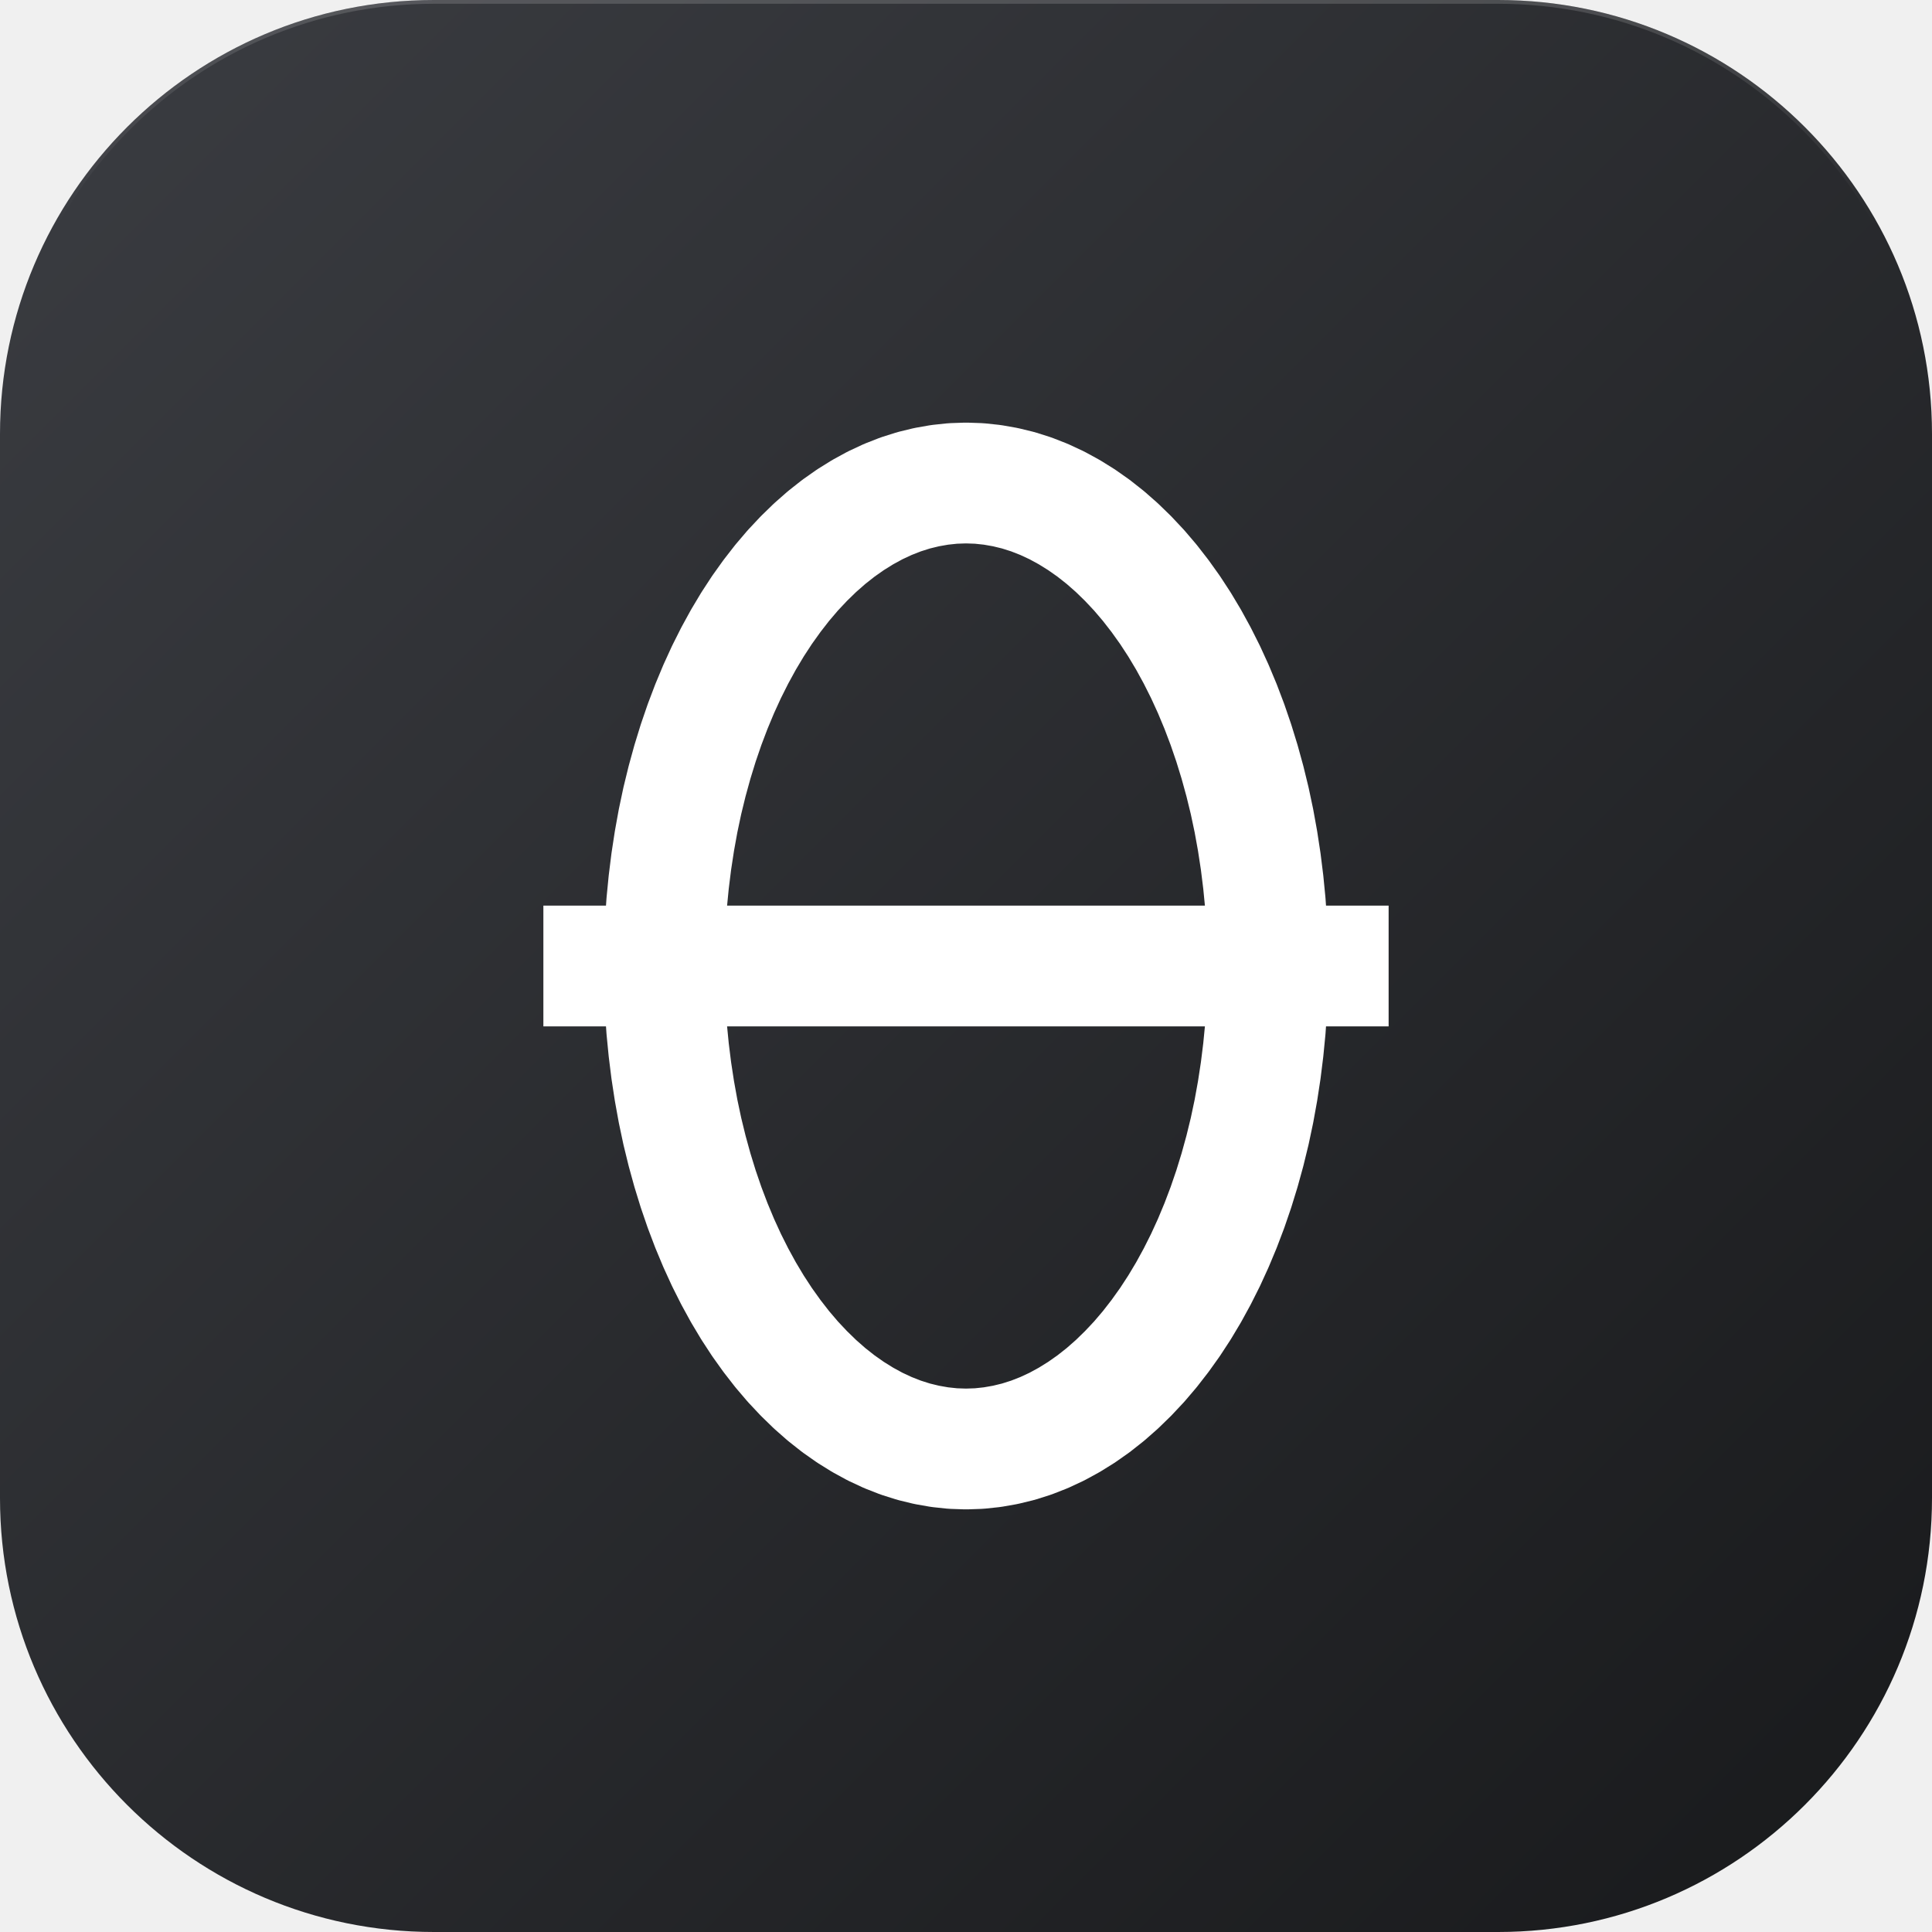
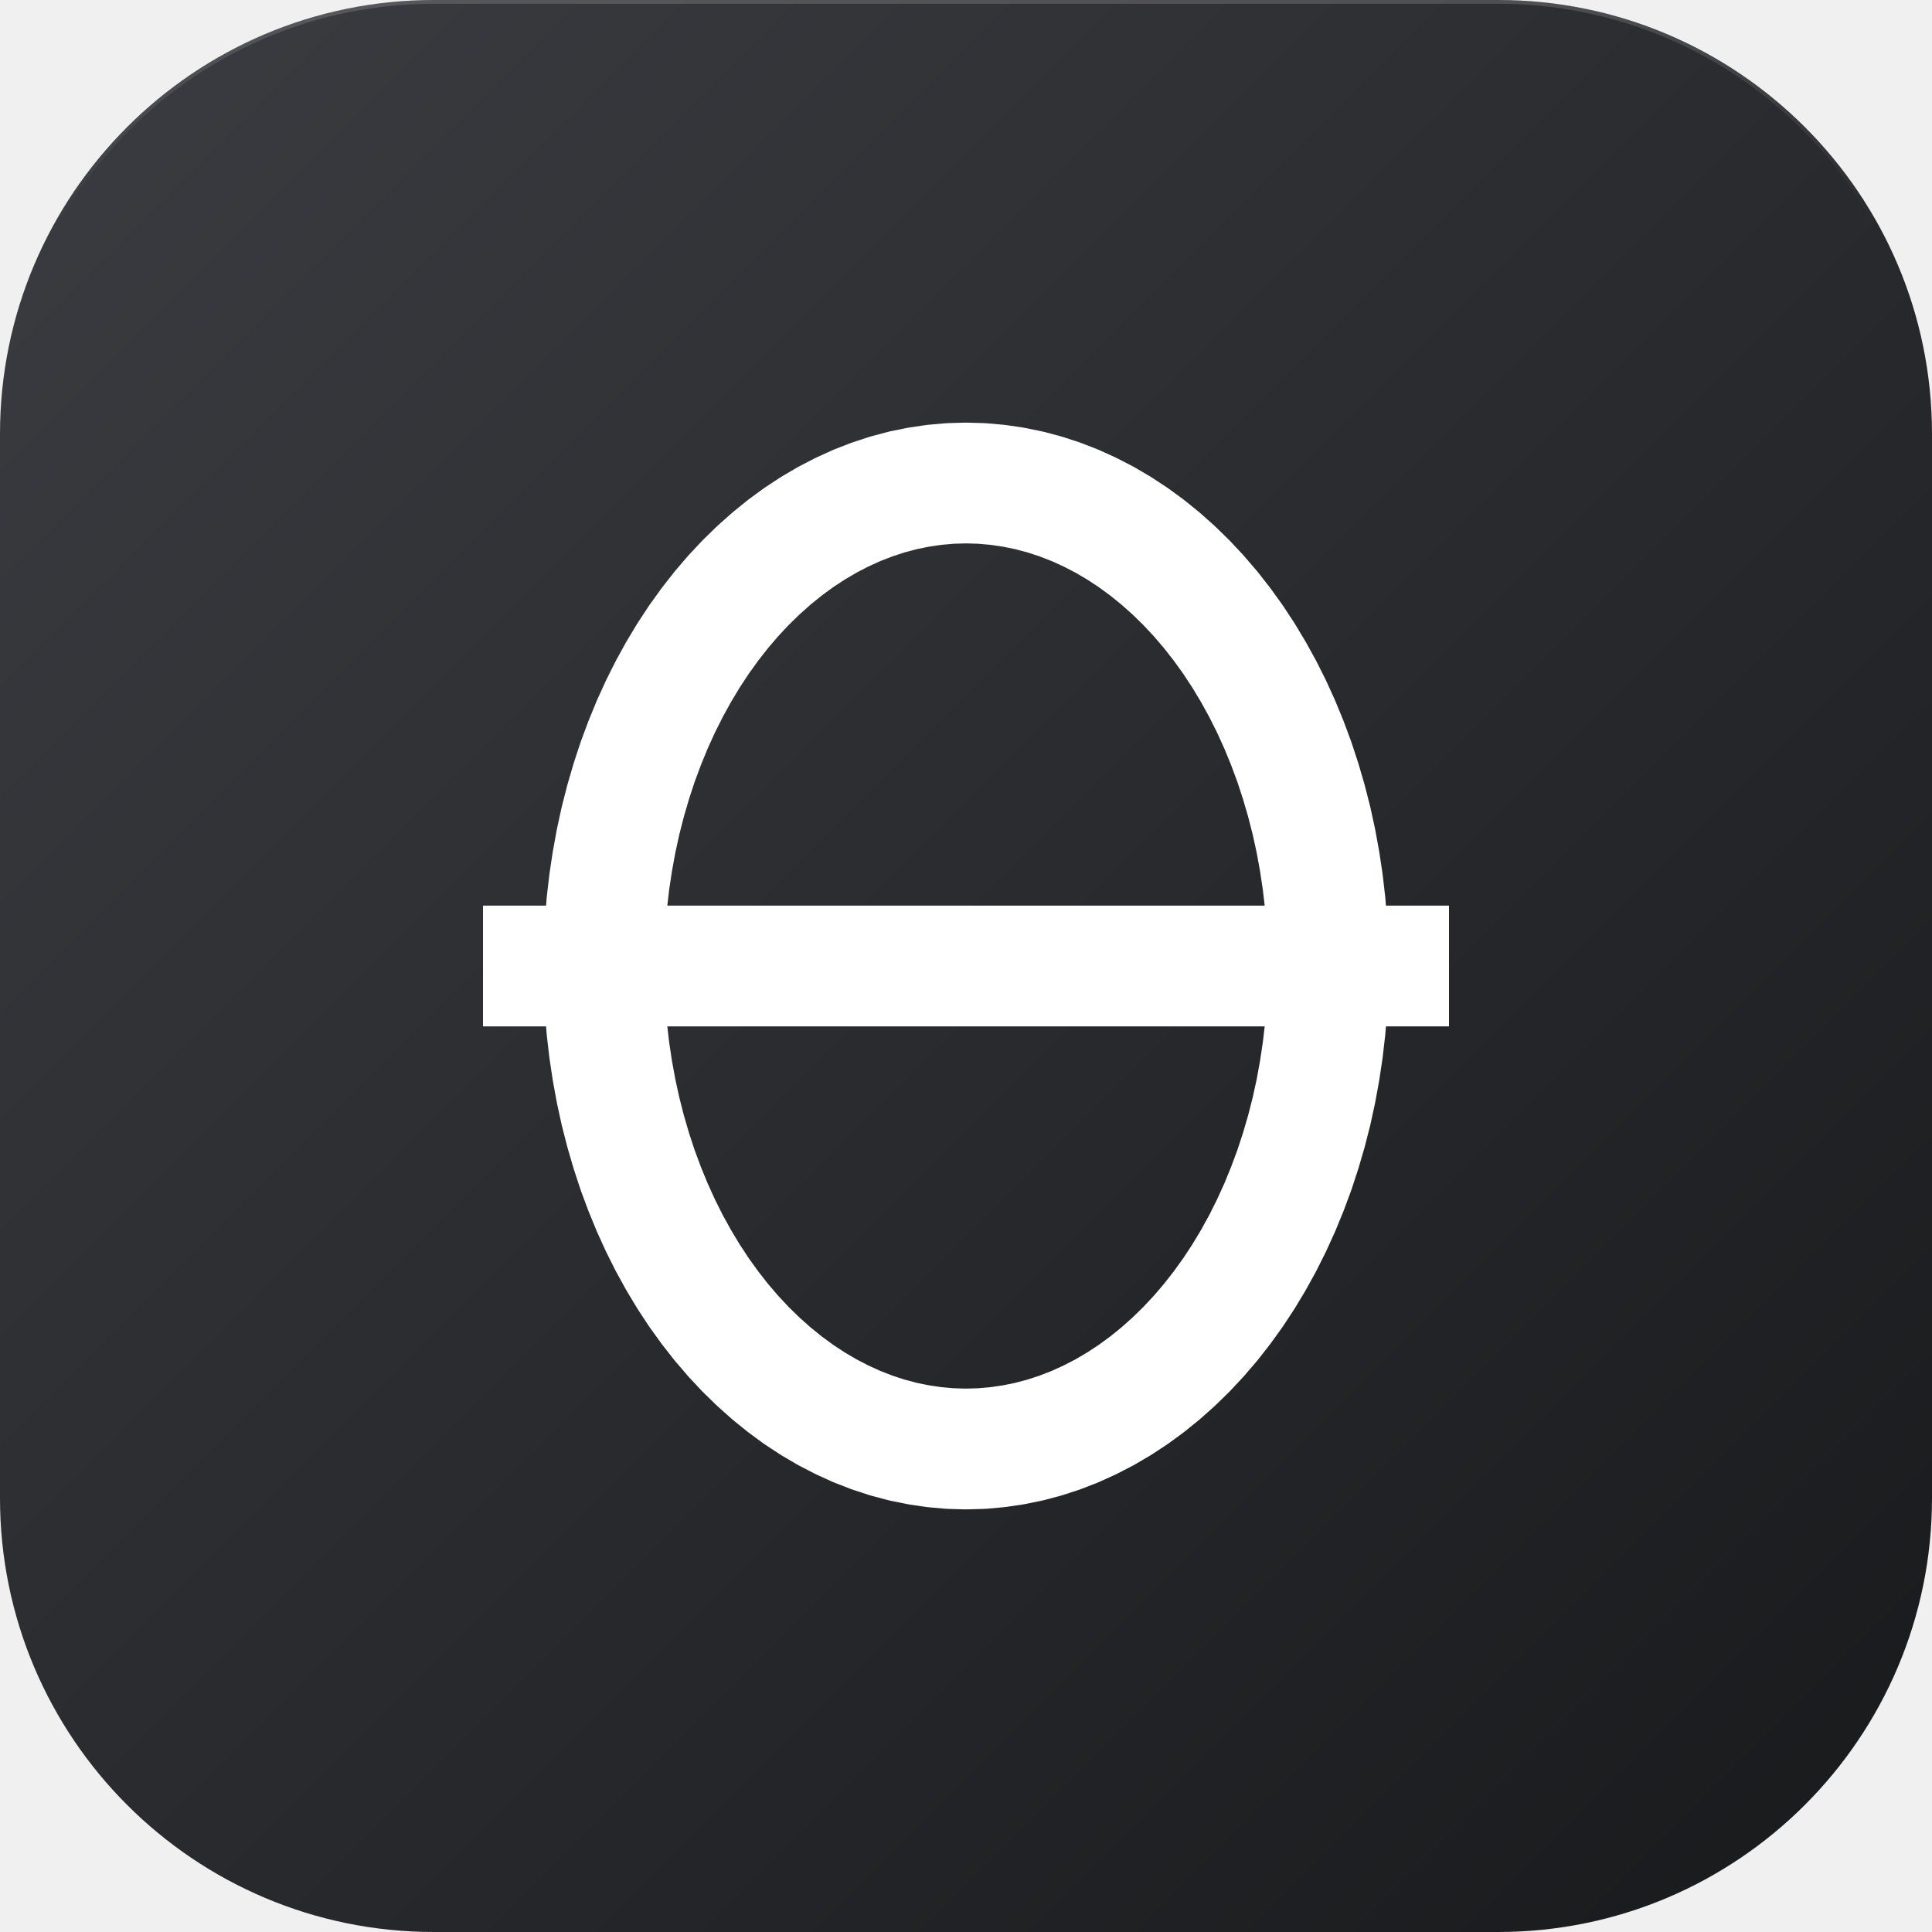
<svg xmlns="http://www.w3.org/2000/svg" viewBox="0 0 512 512" width="512" height="512">
  <defs>
    <linearGradient id="bg" x1="0" y1="0" x2="1" y2="1">
      <stop offset="0" stop-color="#3b3d42" />
      <stop offset="1" stop-color="#18191b" />
    </linearGradient>
    <linearGradient id="hi" x1="0" y1="0" x2="0" y2="1">
      <stop offset="0" stop-color="#fff" stop-opacity="0.16" />
      <stop offset="0.12" stop-color="#fff" stop-opacity="0" />
    </linearGradient>
  </defs>
  <rect width="512" height="512" rx="115" fill="url(#bg)" />
  <rect x="0.5" y="0.5" width="511" height="511" rx="114.5" fill="none" stroke="url(#hi)" />
  <g transform="translate(256 256)" fill="none" stroke="#FFFFFF" stroke-width="32" stroke-linejoin="round" stroke-linecap="butt" opacity="1">
-     <path d="M80 0 L79.92 -5.58 L79.7 -11.16 L79.32 -16.71 L78.78 -22.23 L78.1 -27.7 L77.27 -33.13 L76.3 -38.49 L75.18 -43.78 L73.91 -48.98 L72.5 -54.1 L70.96 -59.1 L69.28 -64 L67.47 -68.77 L65.53 -73.42 L63.47 -77.92 L61.28 -82.28 L58.98 -86.48 L56.57 -90.51 L54.05 -94.37 L51.42 -98.05 L48.7 -101.55 L45.89 -104.85 L42.98 -107.95 L40 -110.85 L36.94 -113.54 L33.81 -116.01 L30.61 -118.26 L27.36 -120.28 L24.06 -122.08 L20.71 -123.64 L17.32 -124.97 L13.89 -126.06 L10.44 -126.9 L6.97 -127.51 L3.49 -127.88 L0 -128 L-3.49 -127.88 L-6.97 -127.51 L-10.44 -126.9 L-13.89 -126.06 L-17.32 -124.97 L-20.71 -123.64 L-24.06 -122.08 L-27.36 -120.28 L-30.61 -118.26 L-33.81 -116.01 L-36.94 -113.54 L-40 -110.85 L-42.98 -107.95 L-45.89 -104.85 L-48.7 -101.55 L-51.42 -98.05 L-54.05 -94.37 L-56.57 -90.51 L-58.98 -86.48 L-61.28 -82.28 L-63.47 -77.92 L-65.53 -73.42 L-67.47 -68.77 L-69.28 -64 L-70.96 -59.1 L-72.5 -54.1 L-73.91 -48.98 L-75.18 -43.78 L-76.3 -38.49 L-77.27 -33.13 L-78.1 -27.7 L-78.78 -22.23 L-79.32 -16.71 L-79.7 -11.16 L-79.92 -5.58 L-80 0 L-79.92 5.58 L-79.7 11.16 L-79.32 16.71 L-78.78 22.23 L-78.1 27.7 L-77.27 33.13 L-76.3 38.49 L-75.18 43.78 L-73.91 48.98 L-72.5 54.1 L-70.96 59.1 L-69.28 64 L-67.47 68.77 L-65.53 73.42 L-63.47 77.92 L-61.28 82.28 L-58.98 86.48 L-56.57 90.51 L-54.05 94.37 L-51.42 98.05 L-48.7 101.55 L-45.89 104.85 L-42.98 107.95 L-40 110.85 L-36.94 113.54 L-33.81 116.01 L-30.61 118.26 L-27.36 120.28 L-24.06 122.08 L-20.71 123.64 L-17.32 124.97 L-13.89 126.06 L-10.44 126.9 L-6.97 127.51 L-3.49 127.88 L0 128 L3.49 127.88 L6.97 127.51 L10.44 126.9 L13.89 126.06 L17.32 124.97 L20.71 123.64 L24.06 122.08 L27.36 120.28 L30.61 118.26 L33.81 116.01 L36.94 113.54 L40 110.85 L42.98 107.95 L45.89 104.85 L48.7 101.55 L51.42 98.05 L54.05 94.37 L56.57 90.51 L58.98 86.48 L61.28 82.28 L63.47 77.92 L65.53 73.42 L67.47 68.77 L69.28 64 L70.96 59.1 L72.5 54.1 L73.91 48.98 L75.18 43.78 L76.3 38.49 L77.27 33.13 L78.1 27.7 L78.78 22.23 L79.32 16.71 L79.7 11.16 L79.92 5.58 L80 0Z" />
-     <path d="M-112 0 L112 0" stroke-width="32" />
+     <path d="M96 0 L95.91 -5.58 L95.63 -11.16 L95.18 -16.71 L94.54 -22.23 L93.72 -27.7 L92.73 -33.13 L91.56 -38.49 L90.21 -43.78 L88.69 -48.98 L87.01 -54.1 L85.15 -59.1 L83.14 -64 L80.97 -68.77 L78.64 -73.42 L76.16 -77.92 L73.54 -82.28 L70.78 -86.48 L67.88 -90.51 L64.86 -94.37 L61.71 -98.05 L58.44 -101.55 L55.06 -104.85 L51.58 -107.95 L48 -110.85 L44.33 -113.54 L40.57 -116.01 L36.74 -118.26 L32.83 -120.28 L28.87 -122.08 L24.85 -123.64 L20.78 -124.97 L16.67 -126.06 L12.53 -126.9 L8.37 -127.51 L4.19 -127.88 L0 -128 L-4.19 -127.88 L-8.37 -127.51 L-12.53 -126.9 L-16.67 -126.06 L-20.78 -124.97 L-24.85 -123.64 L-28.87 -122.08 L-32.83 -120.28 L-36.74 -118.26 L-40.57 -116.01 L-44.33 -113.54 L-48 -110.85 L-51.58 -107.95 L-55.06 -104.85 L-58.44 -101.55 L-61.71 -98.05 L-64.86 -94.37 L-67.88 -90.51 L-70.78 -86.48 L-73.54 -82.28 L-76.16 -77.92 L-78.64 -73.42 L-80.97 -68.77 L-83.14 -64 L-85.15 -59.1 L-87.01 -54.1 L-88.69 -48.98 L-90.21 -43.78 L-91.56 -38.49 L-92.73 -33.13 L-93.72 -27.7 L-94.54 -22.23 L-95.18 -16.71 L-95.63 -11.16 L-95.91 -5.58 L-96 0 L-95.91 5.58 L-95.63 11.16 L-95.18 16.71 L-94.54 22.23 L-93.72 27.7 L-92.73 33.13 L-91.56 38.49 L-90.21 43.78 L-88.69 48.98 L-87.01 54.1 L-85.15 59.1 L-83.14 64 L-80.97 68.77 L-78.64 73.42 L-76.16 77.92 L-73.54 82.28 L-70.78 86.48 L-67.88 90.51 L-64.86 94.37 L-61.71 98.05 L-58.44 101.55 L-55.06 104.85 L-51.58 107.95 L-48 110.85 L-44.33 113.54 L-40.57 116.01 L-36.74 118.26 L-32.83 120.28 L-28.87 122.08 L-24.85 123.64 L-20.78 124.97 L-16.67 126.06 L-12.53 126.9 L-8.37 127.51 L-4.19 127.88 L0 128 L4.19 127.88 L8.37 127.51 L12.53 126.9 L16.67 126.06 L20.78 124.97 L24.85 123.64 L28.87 122.08 L32.83 120.28 L36.74 118.26 L40.57 116.01 L44.33 113.54 L48 110.85 L51.58 107.95 L55.06 104.85 L58.44 101.55 L61.71 98.05 L64.86 94.37 L67.88 90.51 L70.78 86.48 L73.54 82.28 L76.16 77.92 L78.64 73.42 L80.97 68.77 L83.14 64 L85.15 59.1 L87.01 54.1 L88.69 48.98 L90.21 43.78 L91.56 38.49 L92.73 33.13 L93.72 27.7 L94.54 22.23 L95.18 16.71 L95.63 11.16 L95.91 5.58 L96 0Z" />
+     <path d="M-128 0 L128 0" stroke-width="32" />
  </g>
</svg>
